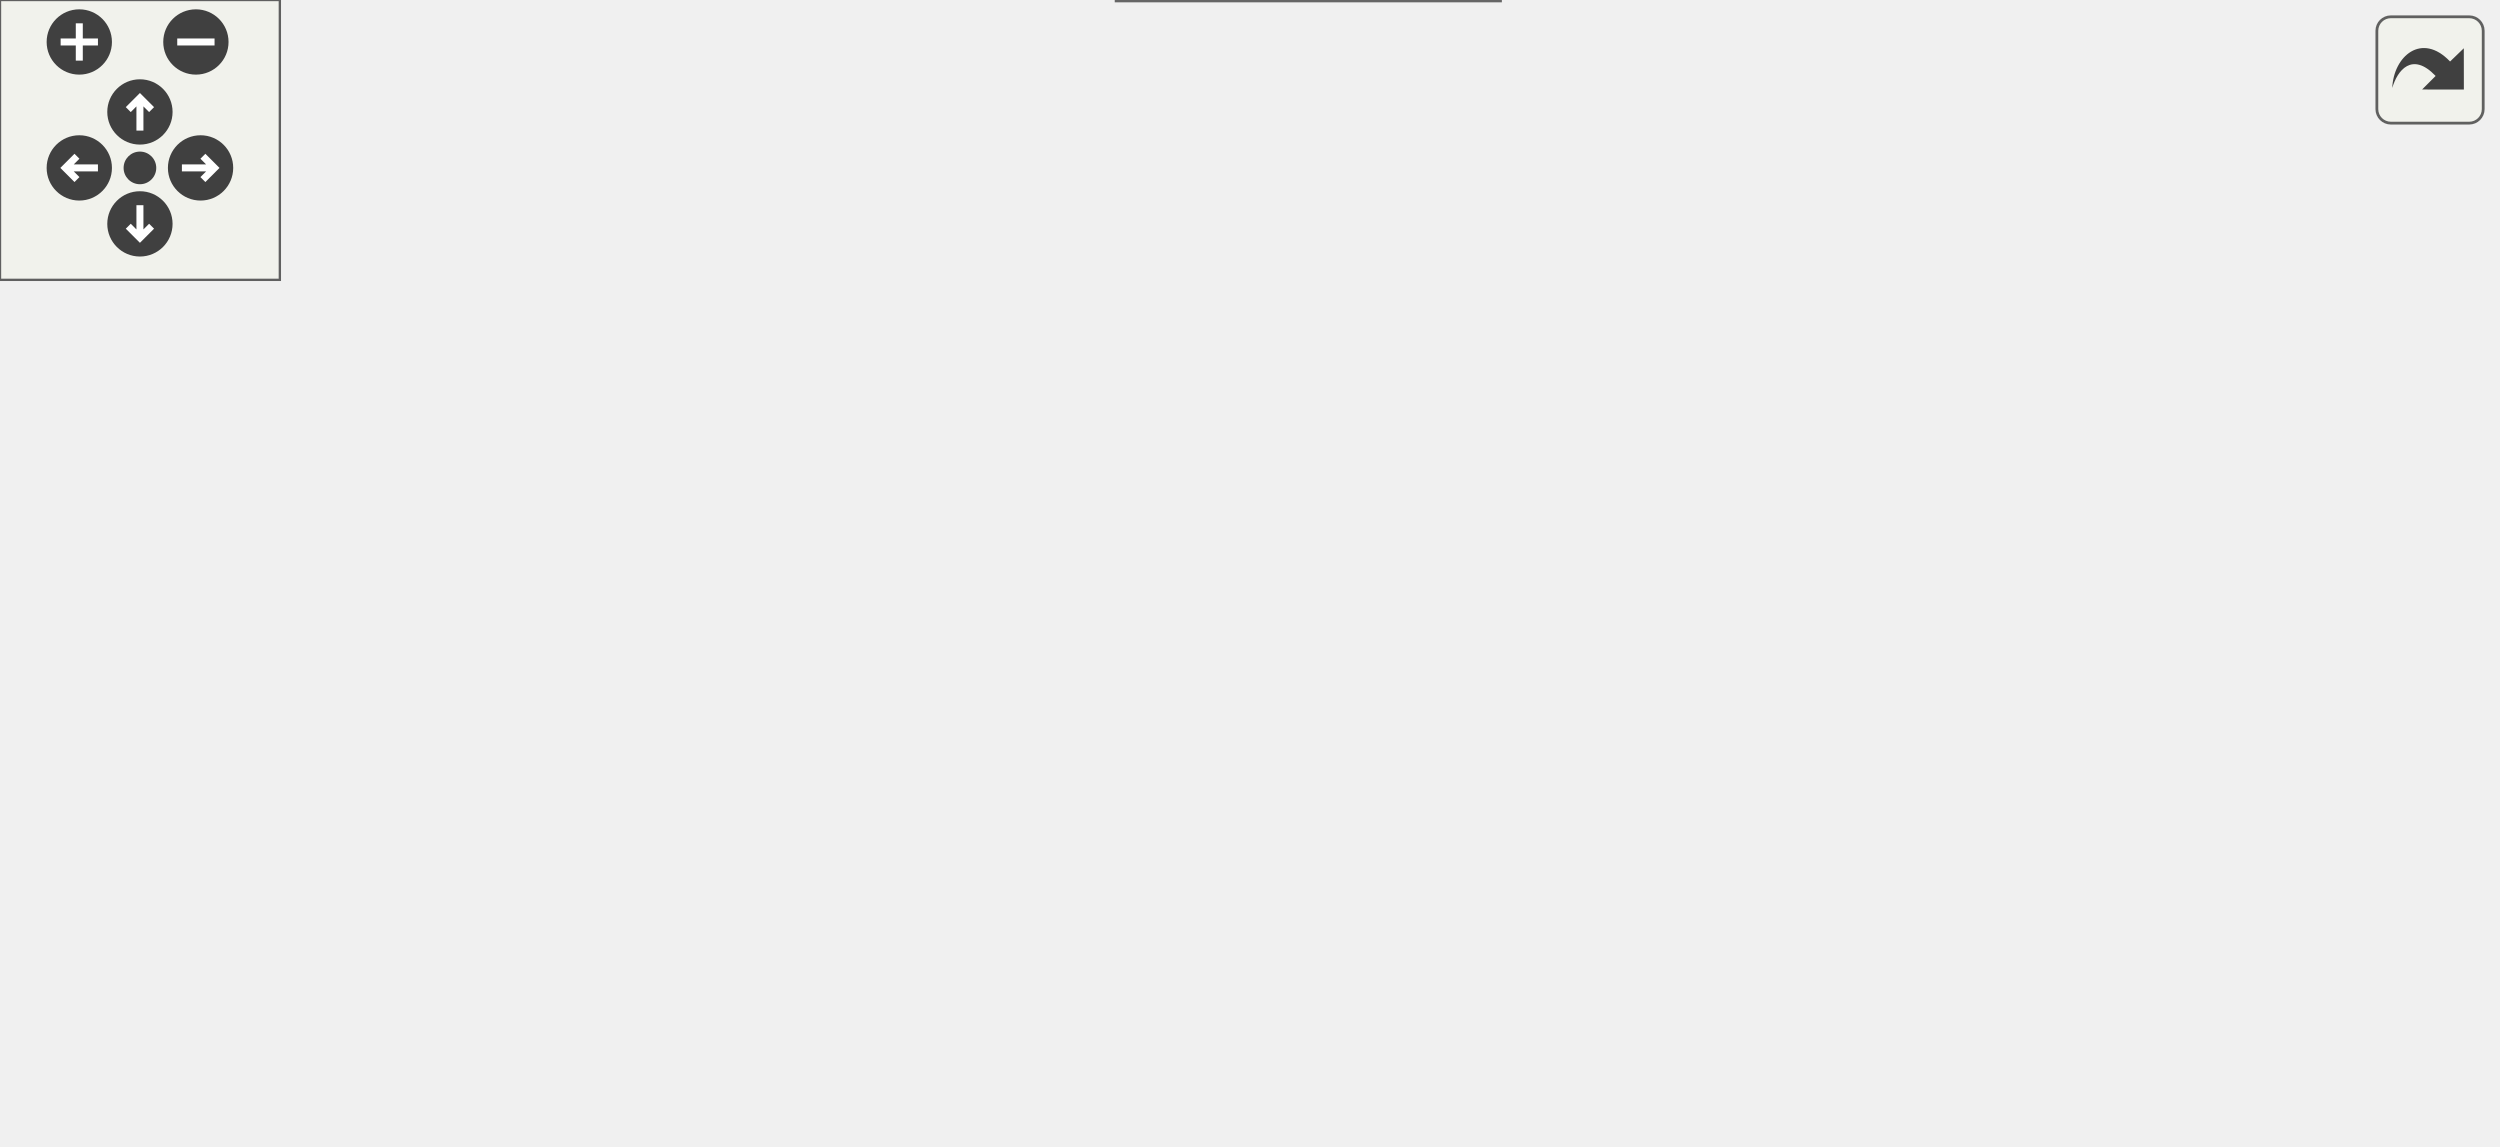
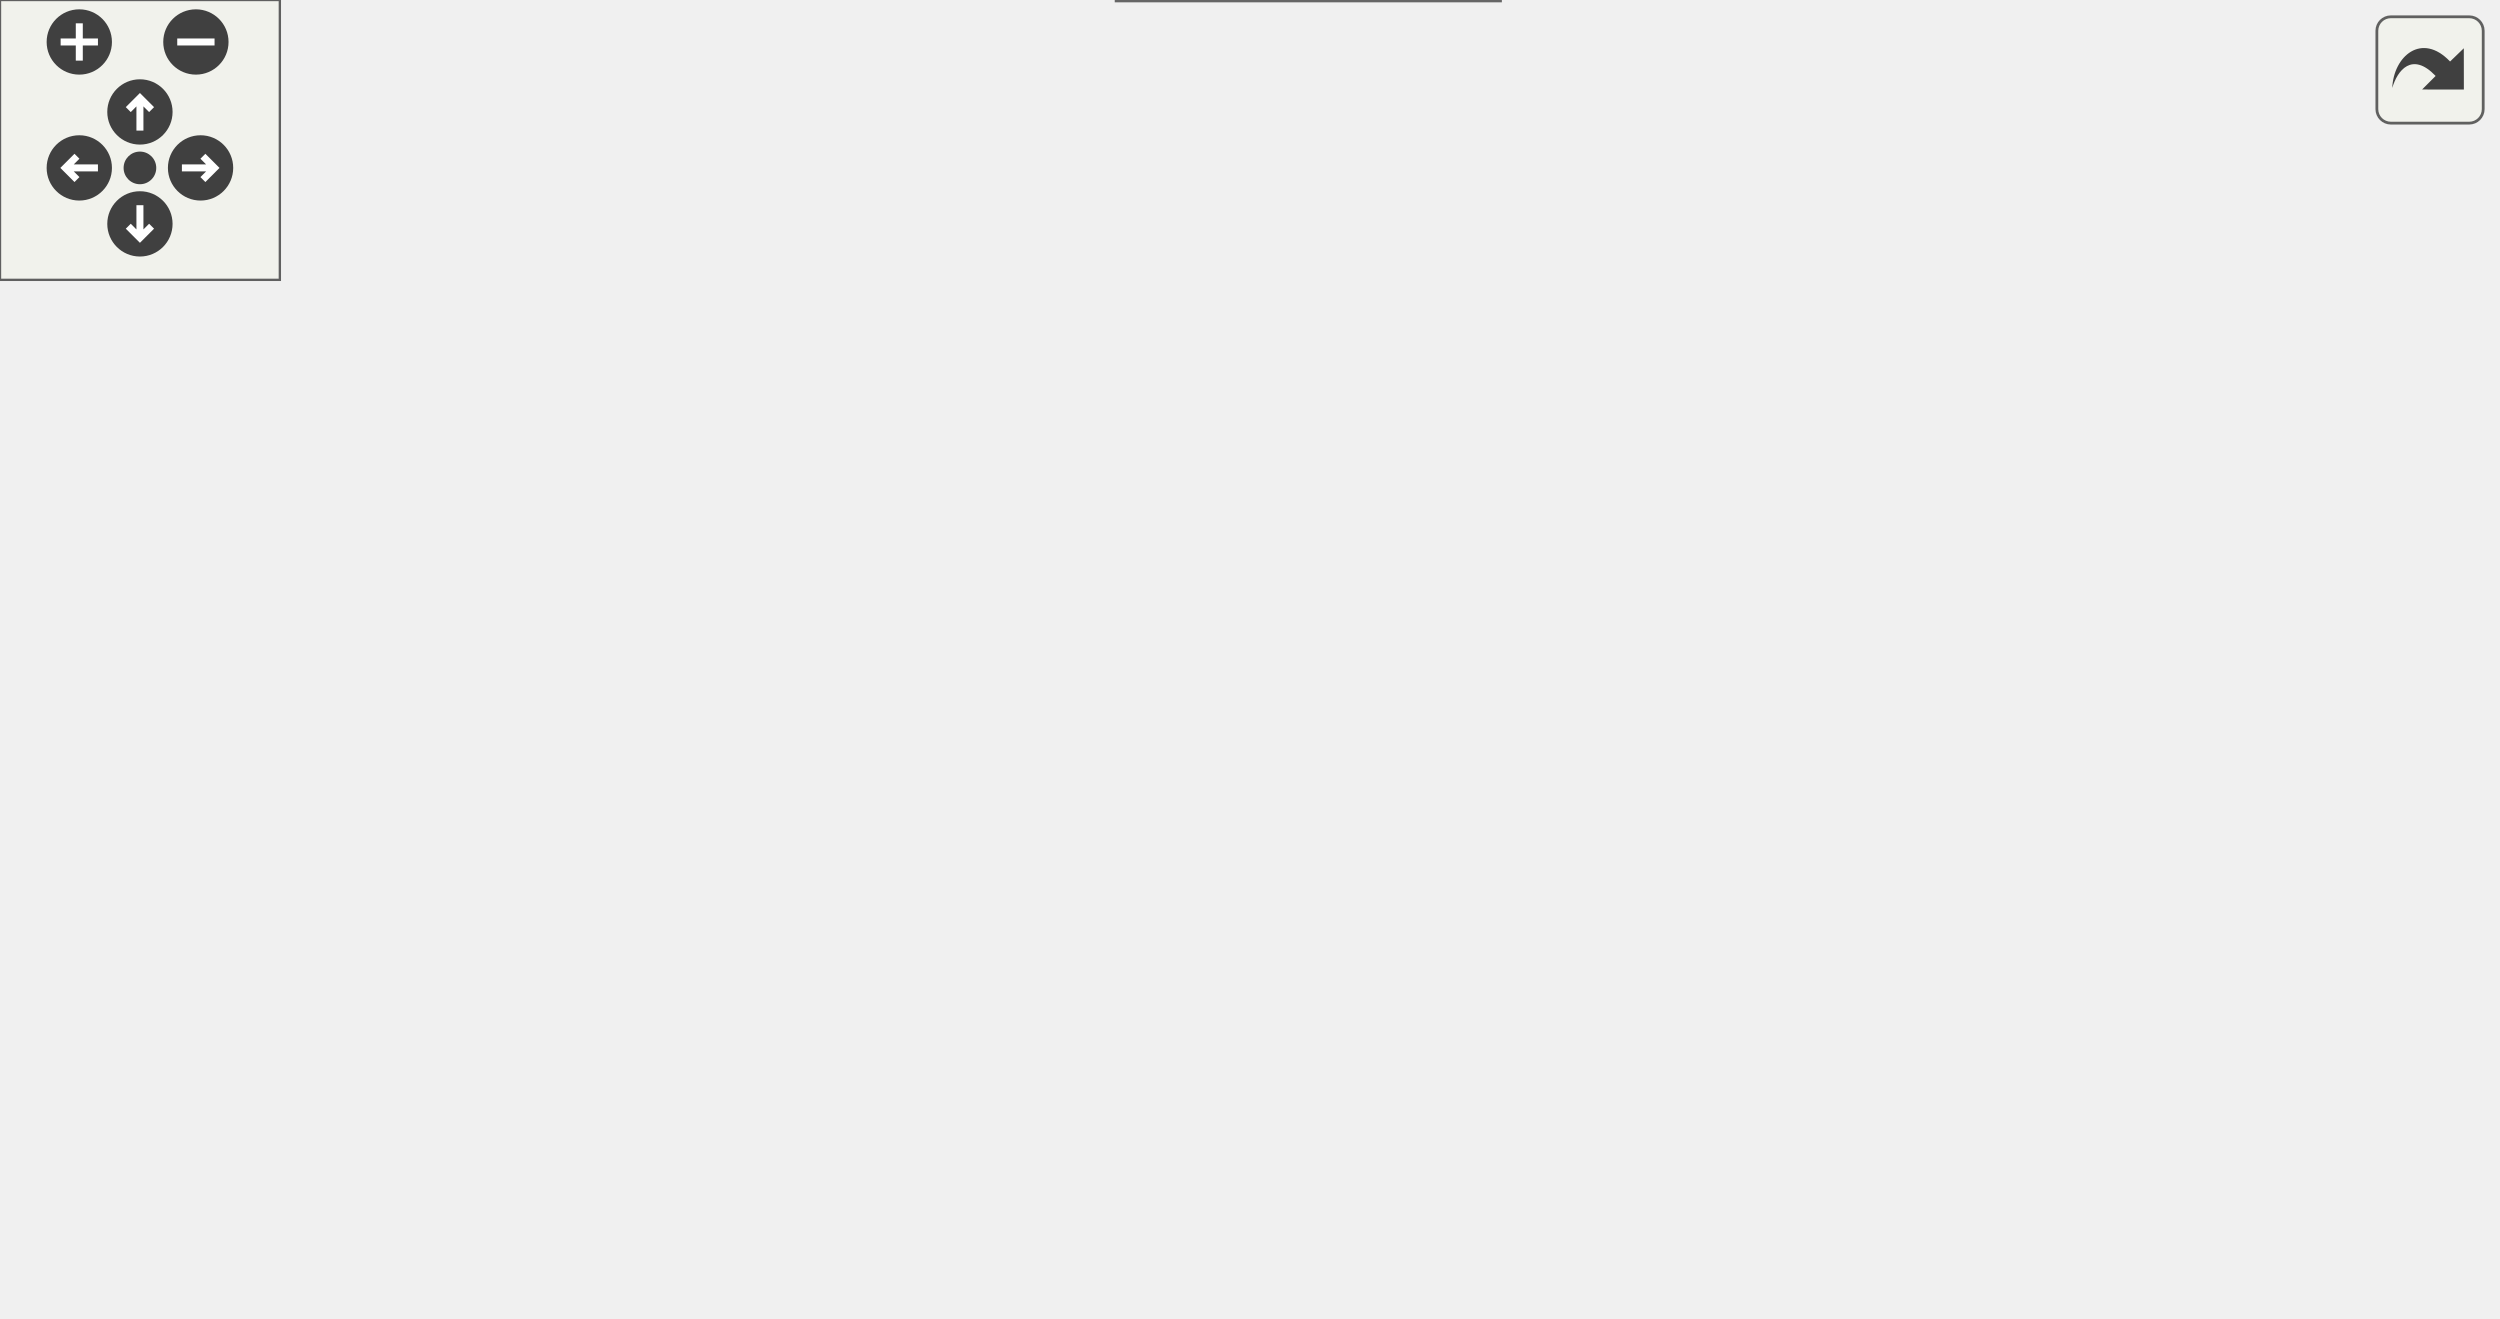
<svg xmlns="http://www.w3.org/2000/svg" xmlns:xlink="http://www.w3.org/1999/xlink" id="main" version="1.1" xml:space="preserve">
  <style type="text/css">
.edge:hover path { stroke: red; }
.edge:hover polygon { stroke: red; fill: red; }
</style>
  <defs>
    <circle id="rim" cx="0" cy="0" r="7" />
    <circle id="rim2" cx="0" cy="0" r="3.5" />
    <g id="zoomPlus">
      <use xlink:href="#rim" fill="#404040">
        <set attributeName="fill" to="#808080" begin="zoomplus.mouseover" end="zoomplus.mouseout" />
      </use>
      <path d="M-4,0h8M0,-4v8" fill="none" stroke="white" stroke-width="1.5" pointer-events="none" />
    </g>
    <g id="zoomMin">
      <use xlink:href="#rim" fill="#404040">
        <set attributeName="fill" to="#808080" begin="zoomminus.mouseover" end="zoomminus.mouseout" />
      </use>
      <path d="M-4,0h8" fill="none" stroke="white" stroke-width="1.5" pointer-events="none" />
    </g>
    <g id="dirArrow">
      <path fill="none" stroke="white" stroke-width="1.5" d="M0,-3.0v7 M-2.5,-0.5L0,-3.0L2.5,-0.5" />
    </g>
    <g id="resetDef">
      <use xlink:href="#rim2" fill="#404040">
        <set attributeName="fill" to="#808080" begin="reset.mouseover" end="reset.mouseout" />
      </use>
    </g>
  </defs>
  <svg id="graph" class="graph">
    <g id="viewport">
      <g id="node1" class="node">
        <g id="a_node1">
          <a xlink:title="IContainerBase allows a control to nest sub controls and it clips the drawing of those subcontrols In...">
-             <polygon fill="#999999" stroke="#666666" points="169,-93 86,-93 86,-74 169,-74 169,-93" />
-             <text text-anchor="middle" x="127.5" y="-81" font-family="Helvetica,sans-Serif" font-size="10.00">IContainerBase</text>
+             <polygon fill="#999999" stroke="#666666" points="169,-111 86,-111 86,-92 169,-92 169,-111" />
+             <text text-anchor="middle" x="127.5" y="-99" font-family="Helvetica,sans-Serif" font-size="10.00">IContainerBase</text>
          </a>
        </g>
      </g>
      <g id="node3" class="node">
        <g id="a_node3">
          <a xlink:href="class_i_dir_browse_control_base.html" target="_top" xlink:title="An abstract IControl base class that you can inherit from in order to make a control that pops up a m...">
-             <polygon fill="white" stroke="#666666" points="339.5,-167 221.5,-167 221.5,-148 339.5,-148 339.5,-167" />
-             <text text-anchor="middle" x="280.5" y="-155" font-family="Helvetica,sans-Serif" font-size="10.00">IDirBrowseControlBase</text>
+             <polygon fill="white" stroke="#666666" points="339.5,-204 221.5,-204 221.5,-185 339.5,-185 339.5,-204" />
+             <text text-anchor="middle" x="280.5" y="-192" font-family="Helvetica,sans-Serif" font-size="10.00">IDirBrowseControlBase</text>
          </a>
        </g>
      </g>
      <g id="edge2" class="edge">
-         <path fill="none" stroke="#63b8ff" d="M147.75,-100.48C162.5,-112.67 183.84,-128.63 205,-138.5 212.74,-142.11 221.27,-145.11 229.7,-147.56" />
-         <polygon fill="#63b8ff" stroke="#63b8ff" points="150.12,-97.9 140.23,-94.09 145.59,-103.23 150.12,-97.9" />
+         <path fill="none" stroke="#63b8ff" d="M142.63,-119.82C156.65,-136.75 179.68,-161.36 205,-175.5 211.53,-179.14 218.76,-182.1 226.09,-184.5" />
+         <polygon fill="#63b8ff" stroke="#63b8ff" points="145.74,-118.1 136.75,-112.49 140.28,-122.48 145.74,-118.1" />
      </g>
      <g id="node6" class="node">
        <g id="a_node6">
          <a xlink:href="class_i_panel_control.html" target="_top" xlink:title="A basic control to fill a rectangle with a color or gradient.">
-             <polygon fill="white" stroke="#666666" points="318,-130 243,-130 243,-111 318,-111 318,-130" />
-             <text text-anchor="middle" x="280.5" y="-118" font-family="Helvetica,sans-Serif" font-size="10.00">IPanelControl</text>
+             <polygon fill="white" stroke="#666666" points="318,-167 243,-167 243,-148 318,-148 318,-167" />
+             <text text-anchor="middle" x="280.5" y="-155" font-family="Helvetica,sans-Serif" font-size="10.00">IPanelControl</text>
          </a>
        </g>
      </g>
      <g id="edge5" class="edge">
-         <path fill="none" stroke="#63b8ff" d="M180.05,-96.13C200.58,-101.16 223.74,-106.84 242.55,-111.45" />
-         <polygon fill="#63b8ff" stroke="#63b8ff" points="180.98,-92.76 170.44,-93.78 179.31,-99.55 180.98,-92.76" />
+         <path fill="none" stroke="#63b8ff" d="M156.42,-116.68C170.66,-123.98 188.44,-132.45 205,-138.5 217.04,-142.9 230.52,-146.67 242.68,-149.66" />
+         <polygon fill="#63b8ff" stroke="#63b8ff" points="158.12,-113.62 147.63,-112.08 154.87,-119.82 158.12,-113.62" />
      </g>
      <g id="node7" class="node">
        <g id="a_node7">
          <a xlink:href="class_i_v_baked_preset_manager_control.html" target="_top" xlink:title="A &quot;meta control&quot; for a &quot;preset manager&quot; for &quot;baked in&quot; factory presets It adds several child buttons.">
-             <polygon fill="white" stroke="#666666" points="356,-93 205,-93 205,-74 356,-74 356,-93" />
-             <text text-anchor="middle" x="280.5" y="-81" font-family="Helvetica,sans-Serif" font-size="10.00">IVBakedPresetManagerControl</text>
+             <polygon fill="white" stroke="#666666" points="356,-130 205,-130 205,-111 356,-111 356,-130" />
+             <text text-anchor="middle" x="280.5" y="-118" font-family="Helvetica,sans-Serif" font-size="10.00">IVBakedPresetManagerControl</text>
          </a>
        </g>
      </g>
      <g id="edge6" class="edge">
-         <path fill="none" stroke="#63b8ff" d="M180.74,-83.5C188.44,-83.5 196.51,-83.5 204.56,-83.5" />
-         <polygon fill="#63b8ff" stroke="#63b8ff" points="180.88,-80 170.88,-83.5 180.88,-87 180.88,-80" />
+         <path fill="none" stroke="#63b8ff" d="M180.74,-108.07C188.44,-109.04 196.51,-110.06 204.56,-111.07" />
+         <polygon fill="#63b8ff" stroke="#63b8ff" points="181.22,-104.61 170.86,-106.83 180.35,-111.55 181.22,-104.61" />
      </g>
      <g id="node8" class="node">
        <g id="a_node8">
+           <a xlink:href="class_i_v_menu_button_control.html" target="_top" xlink:title="A vector button that pops up a menu.">
+             <polygon fill="white" stroke="#666666" points="335.5,-93 225.5,-93 225.5,-74 335.5,-74 335.5,-93" />
+             <text text-anchor="middle" x="280.5" y="-81" font-family="Helvetica,sans-Serif" font-size="10.00">IVMenuButtonControl</text>
+           </a>
+         </g>
+       </g>
+       <g id="edge7" class="edge">
+         <path fill="none" stroke="#63b8ff" d="M180.61,-95.29C195.04,-93.57 210.73,-91.7 225.27,-89.96" />
+         <polygon fill="#63b8ff" stroke="#63b8ff" points="180.38,-91.79 170.87,-96.45 181.21,-98.74 180.38,-91.79" />
+       </g>
+       <g id="node9" class="node">
+         <g id="a_node9">
          <a xlink:href="class_i_v_number_box_control.html" target="_top" xlink:title="A &quot;meta control&quot; for a number box with an Inc/Dec button It adds several child buttons if buttons = t...">
            <polygon fill="white" stroke="#666666" points="334.5,-56 226.5,-56 226.5,-37 334.5,-37 334.5,-56" />
            <text text-anchor="middle" x="280.5" y="-44" font-family="Helvetica,sans-Serif" font-size="10.00">IVNumberBoxControl</text>
          </a>
        </g>
      </g>
-       <g id="edge7" class="edge">
-         <path fill="none" stroke="#63b8ff" d="M179.28,-70.84C187.86,-68.71 196.68,-66.54 205,-64.5 215.73,-61.87 227.33,-59.06 238.11,-56.45" />
-         <polygon fill="#63b8ff" stroke="#63b8ff" points="178.52,-67.42 169.66,-73.23 180.21,-74.21 178.52,-67.42" />
+       <g id="edge8" class="edge">
+         <path fill="none" stroke="#63b8ff" d="M156.39,-86.23C170.62,-78.9 188.4,-70.44 205,-64.5 213.52,-61.45 222.77,-58.75 231.76,-56.43" />
+         <polygon fill="#63b8ff" stroke="#63b8ff" points="154.83,-83.1 147.61,-90.85 158.09,-89.29 154.83,-83.1" />
      </g>
-       <g id="node9" class="node">
-         <g id="a_node9">
+       <g id="node10" class="node">
+         <g id="a_node10">
          <a xlink:href="class_i_v_panel_control.html" target="_top" xlink:title="A panel control which can be styled with emboss etc.">
            <polygon fill="white" stroke="#666666" points="321.5,-19 239.5,-19 239.5,0 321.5,0 321.5,-19" />
            <text text-anchor="middle" x="280.5" y="-7" font-family="Helvetica,sans-Serif" font-size="10.00">IVPanelControl</text>
          </a>
        </g>
      </g>
-       <g id="edge8" class="edge">
-         <path fill="none" stroke="#63b8ff" d="M147.66,-66.12C162.36,-53.66 183.69,-37.39 205,-27.5 215.62,-22.57 227.74,-18.9 239.08,-16.21" />
-         <polygon fill="#63b8ff" stroke="#63b8ff" points="145.4,-63.45 140.16,-72.66 150,-68.72 145.4,-63.45" />
+       <g id="edge9" class="edge">
+         <path fill="none" stroke="#63b8ff" d="M142.59,-83.11C156.59,-66.13 179.59,-41.48 205,-27.5 215.49,-21.73 227.82,-17.79 239.39,-15.11" />
+         <polygon fill="#63b8ff" stroke="#63b8ff" points="140.22,-80.46 136.72,-90.46 145.69,-84.83 140.22,-80.46" />
      </g>
      <g id="node2" class="node">
        <g id="a_node2">
          <a xlink:href="class_i_control.html" target="_top" xlink:title="The lowest level base class of an IGraphics control.">
-             <polygon fill="white" stroke="#666666" points="50,-93 0,-93 0,-74 50,-74 50,-93" />
-             <text text-anchor="middle" x="25" y="-81" font-family="Helvetica,sans-Serif" font-size="10.00">IControl</text>
+             <polygon fill="white" stroke="#666666" points="50,-111 0,-111 0,-92 50,-92 50,-111" />
+             <text text-anchor="middle" x="25" y="-99" font-family="Helvetica,sans-Serif" font-size="10.00">IControl</text>
          </a>
        </g>
      </g>
      <g id="edge1" class="edge">
-         <path fill="none" stroke="#63b8ff" d="M61.59,-83.5C69.34,-83.5 77.6,-83.5 85.54,-83.5" />
-         <polygon fill="#63b8ff" stroke="#63b8ff" points="61.84,-80 51.84,-83.5 61.84,-87 61.84,-80" />
+         <path fill="none" stroke="#63b8ff" d="M61.59,-101.5C69.34,-101.5 77.6,-101.5 85.54,-101.5" />
+         <polygon fill="#63b8ff" stroke="#63b8ff" points="61.84,-98 51.84,-101.5 61.84,-105 61.84,-98" />
      </g>
      <g id="node4" class="node">
        <g id="a_node4">
          <a xlink:href="class_i_v_disk_preset_manager_control.html" target="_top" xlink:title="A &quot;meta control&quot; for a &quot;preset manager&quot; for disk-based preset files It adds several child buttons.">
-             <polygon fill="white" stroke="#666666" points="535,-185 392,-185 392,-166 535,-166 535,-185" />
-             <text text-anchor="middle" x="463.5" y="-173" font-family="Helvetica,sans-Serif" font-size="10.00">IVDiskPresetManagerControl</text>
+             <polygon fill="white" stroke="#666666" points="535,-222 392,-222 392,-203 535,-203 535,-222" />
+             <text text-anchor="middle" x="463.5" y="-210" font-family="Helvetica,sans-Serif" font-size="10.00">IVDiskPresetManagerControl</text>
          </a>
        </g>
      </g>
      <g id="edge3" class="edge">
-         <path fill="none" stroke="#63b8ff" d="M350.83,-164.39C364.21,-165.73 378.25,-167.12 391.68,-168.46" />
-         <polygon fill="#63b8ff" stroke="#63b8ff" points="351.57,-160.95 341.27,-163.44 350.88,-167.92 351.57,-160.95" />
+         <path fill="none" stroke="#63b8ff" d="M350.83,-201.39C364.21,-202.73 378.25,-204.12 391.68,-205.46" />
+         <polygon fill="#63b8ff" stroke="#63b8ff" points="351.57,-197.95 341.27,-200.44 350.88,-204.92 351.57,-197.95" />
      </g>
      <g id="node5" class="node">
        <g id="a_node5">
          <a xlink:href="class_test_dir_browse_control.html" target="_top" xlink:title="Control to test IDirBrowseControlBase.">
-             <polygon fill="white" stroke="#666666" points="519.5,-148 407.5,-148 407.5,-129 519.5,-129 519.5,-148" />
-             <text text-anchor="middle" x="463.5" y="-136" font-family="Helvetica,sans-Serif" font-size="10.00">TestDirBrowseControl</text>
+             <polygon fill="white" stroke="#666666" points="519.5,-185 407.5,-185 407.5,-166 519.5,-166 519.5,-185" />
+             <text text-anchor="middle" x="463.5" y="-173" font-family="Helvetica,sans-Serif" font-size="10.00">TestDirBrowseControl</text>
          </a>
        </g>
      </g>
      <g id="edge4" class="edge">
-         <path fill="none" stroke="#63b8ff" d="M351.12,-150.19C369.67,-148.24 389.45,-146.17 407.12,-144.31" />
-         <polygon fill="#63b8ff" stroke="#63b8ff" points="350.85,-146.7 341.27,-151.23 351.58,-153.66 350.85,-146.7" />
+         <path fill="none" stroke="#63b8ff" d="M351.12,-187.19C369.67,-185.24 389.45,-183.17 407.12,-181.31" />
+         <polygon fill="#63b8ff" stroke="#63b8ff" points="350.85,-183.7 341.27,-188.23 351.58,-190.66 350.85,-183.7" />
      </g>
    </g>
  </svg>
  <g id="navigator" transform="translate(0 0)" fill="#404254">
    <rect fill="#f2f5e9" fill-opacity="0.5" stroke="#606060" stroke-width=".5" x="0" y="0" width="60" height="60" />
    <use id="zoomplus" xlink:href="#zoomPlus" x="17" y="9" />
    <use id="zoomminus" xlink:href="#zoomMin" x="42" y="9" />
    <use id="reset" xlink:href="#resetDef" x="30" y="36" />
    <g id="arrowUp" xlink:href="#dirArrow" transform="translate(30 24)">
      <use xlink:href="#rim" fill="#404040">
        <set attributeName="fill" to="#808080" begin="arrowUp.mouseover" end="arrowUp.mouseout" />
      </use>
      <path fill="none" stroke="white" stroke-width="1.5" d="M0,-3.0v7 M-2.5,-0.5L0,-3.0L2.5,-0.5" />
    </g>
    <g id="arrowRight" xlink:href="#dirArrow" transform="rotate(90) translate(36 -43)">
      <use xlink:href="#rim" fill="#404040">
        <set attributeName="fill" to="#808080" begin="arrowRight.mouseover" end="arrowRight.mouseout" />
      </use>
      <path fill="none" stroke="white" stroke-width="1.5" d="M0,-3.0v7 M-2.5,-0.5L0,-3.0L2.5,-0.5" />
    </g>
    <g id="arrowDown" xlink:href="#dirArrow" transform="rotate(180) translate(-30 -48)">
      <use xlink:href="#rim" fill="#404040">
        <set attributeName="fill" to="#808080" begin="arrowDown.mouseover" end="arrowDown.mouseout" />
      </use>
      <path fill="none" stroke="white" stroke-width="1.5" d="M0,-3.0v7 M-2.5,-0.5L0,-3.0L2.5,-0.5" />
    </g>
    <g id="arrowLeft" xlink:href="#dirArrow" transform="rotate(270) translate(-36 17)">
      <use xlink:href="#rim" fill="#404040">
        <set attributeName="fill" to="#808080" begin="arrowLeft.mouseover" end="arrowLeft.mouseout" />
      </use>
      <path fill="none" stroke="white" stroke-width="1.5" d="M0,-3.0v7 M-2.5,-0.5L0,-3.0L2.5,-0.5" />
    </g>
  </g>
  <svg viewBox="0 0 15 15" width="100%" height="30px" preserveAspectRatio="xMaxYMin meet">
    <g id="arrow_out" transform="scale(0.3 0.3)">
      <a xlink:href="class_i_container_base__inherit__graph_org.svg" target="_base">
        <rect id="button" ry="5" rx="5" y="6" x="6" height="38" width="38" fill="#f2f5e9" fill-opacity="0.5" stroke="#606060" stroke-width="1.0" />
        <path id="arrow" d="M 11.5,31.437 C 11.94,20.098 22.043,11.323 32.159,21.979 L 37.069,17.246 C 37.069,17.246 37.088,32 37.088,32 L 22.16,31.978 C 22.16,31.978 26.998,27.14 26.998,27.14 C 18.529,18.264 13.292,25.23 11.5,31.437 z" style="fill:#404040;" />
      </a>
    </g>
  </svg>
</svg>
